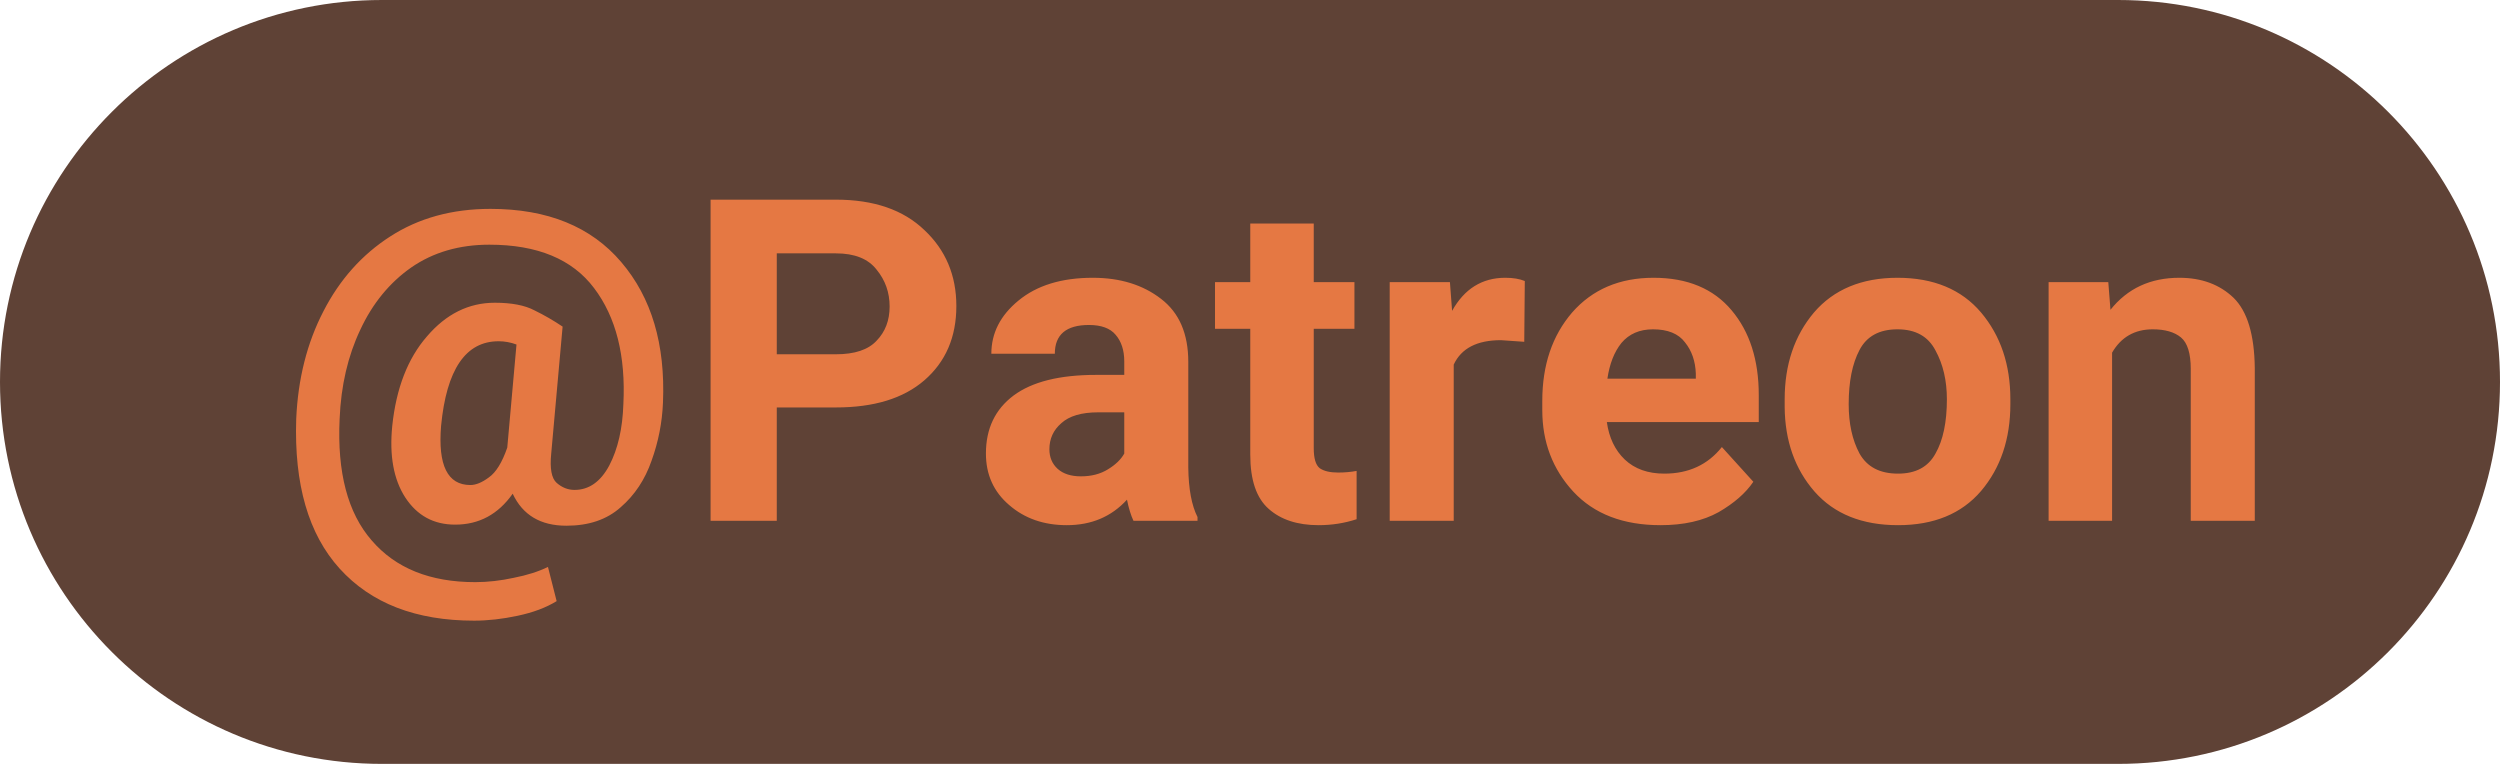
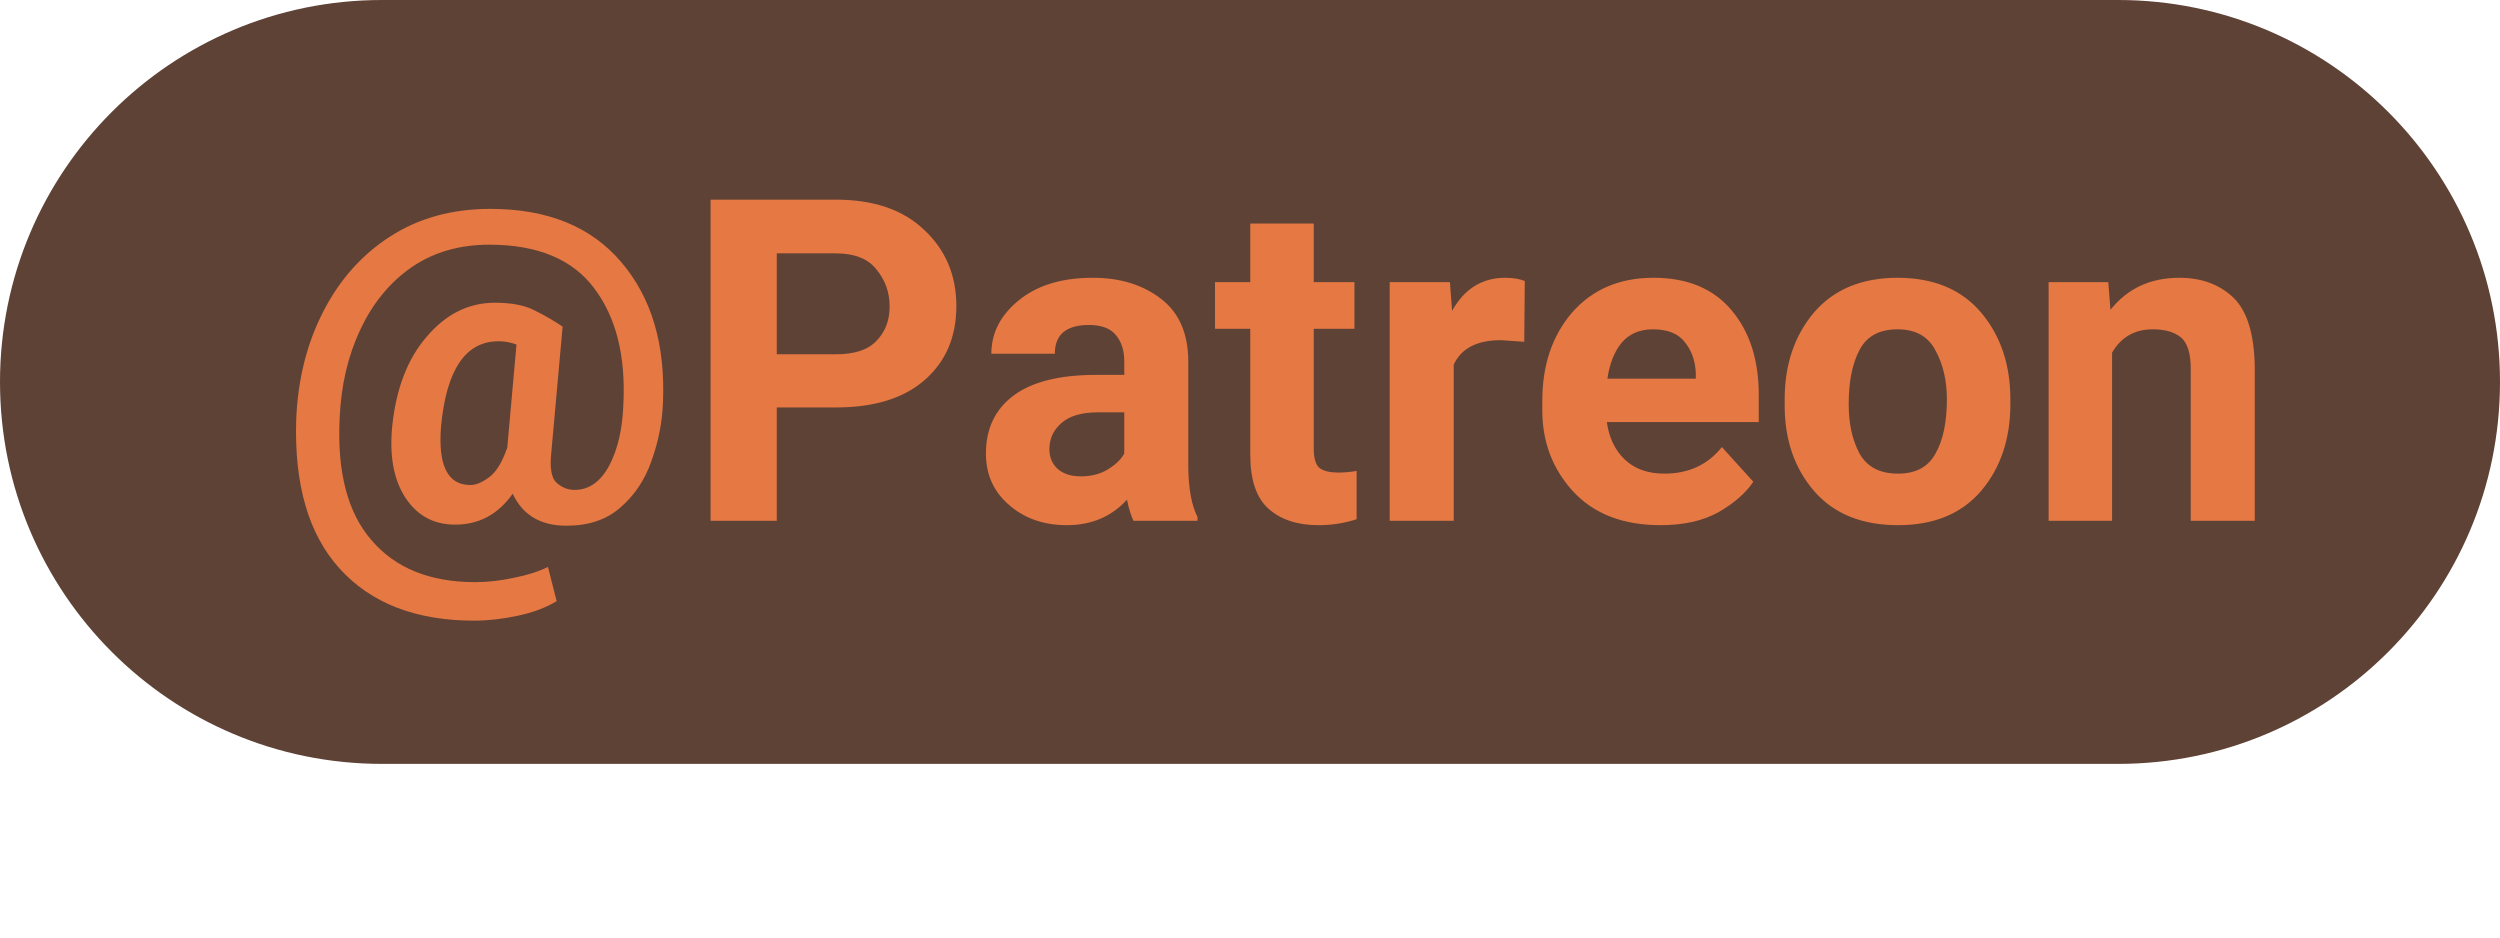
- <svg xmlns="http://www.w3.org/2000/svg" width="72" height="22" viewBox="0 0 72 22" role="img" aria-label="@Patreon">
+ <svg xmlns="http://www.w3.org/2000/svg" width="72" height="27" viewBox="0 0 72 27" role="img" aria-label="@Patreon">
  <rect x="0" y="0" width="72" height="22" rx="11" ry="11" fill="#5F4236" />
  <text x="8" y="15" font-family="system-ui, -apple-system, 'Segoe UI', Roboto, 'Helvetica Neue', Arial, sans-serif" font-size="13" font-weight="600" fill="#E57843" text-rendering="geometricPrecision">@Patreon</text>
</svg>
